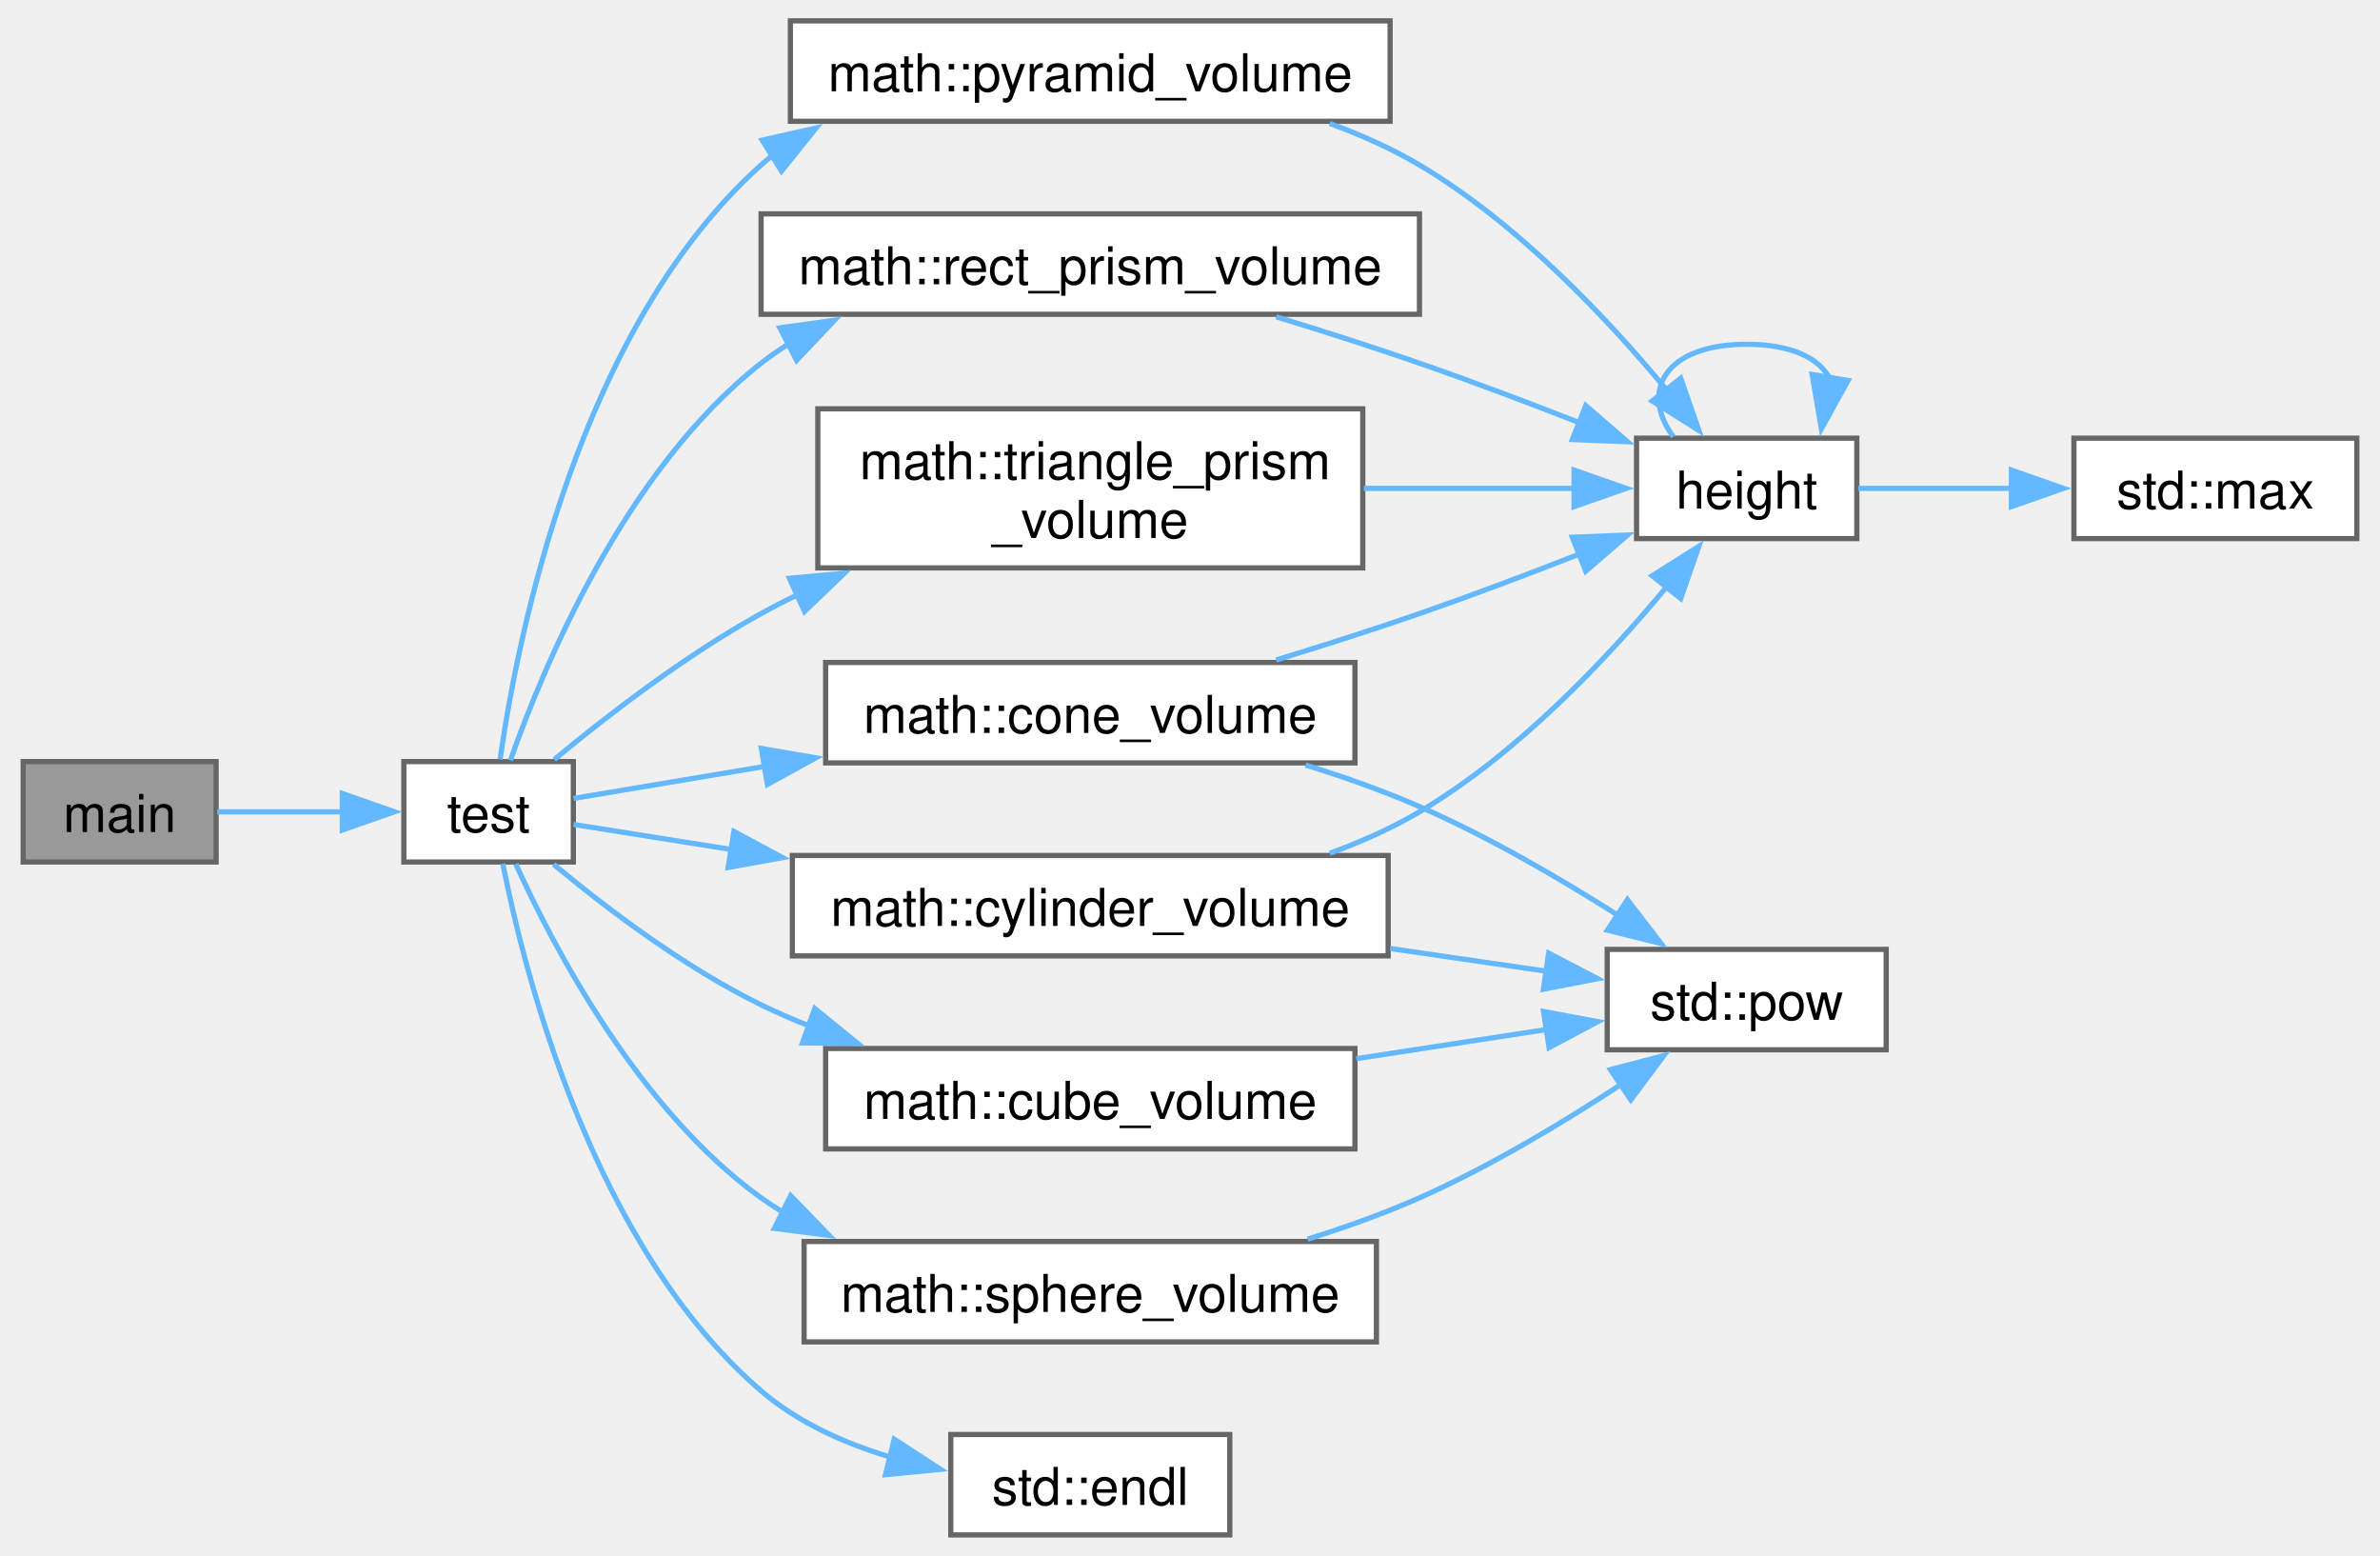
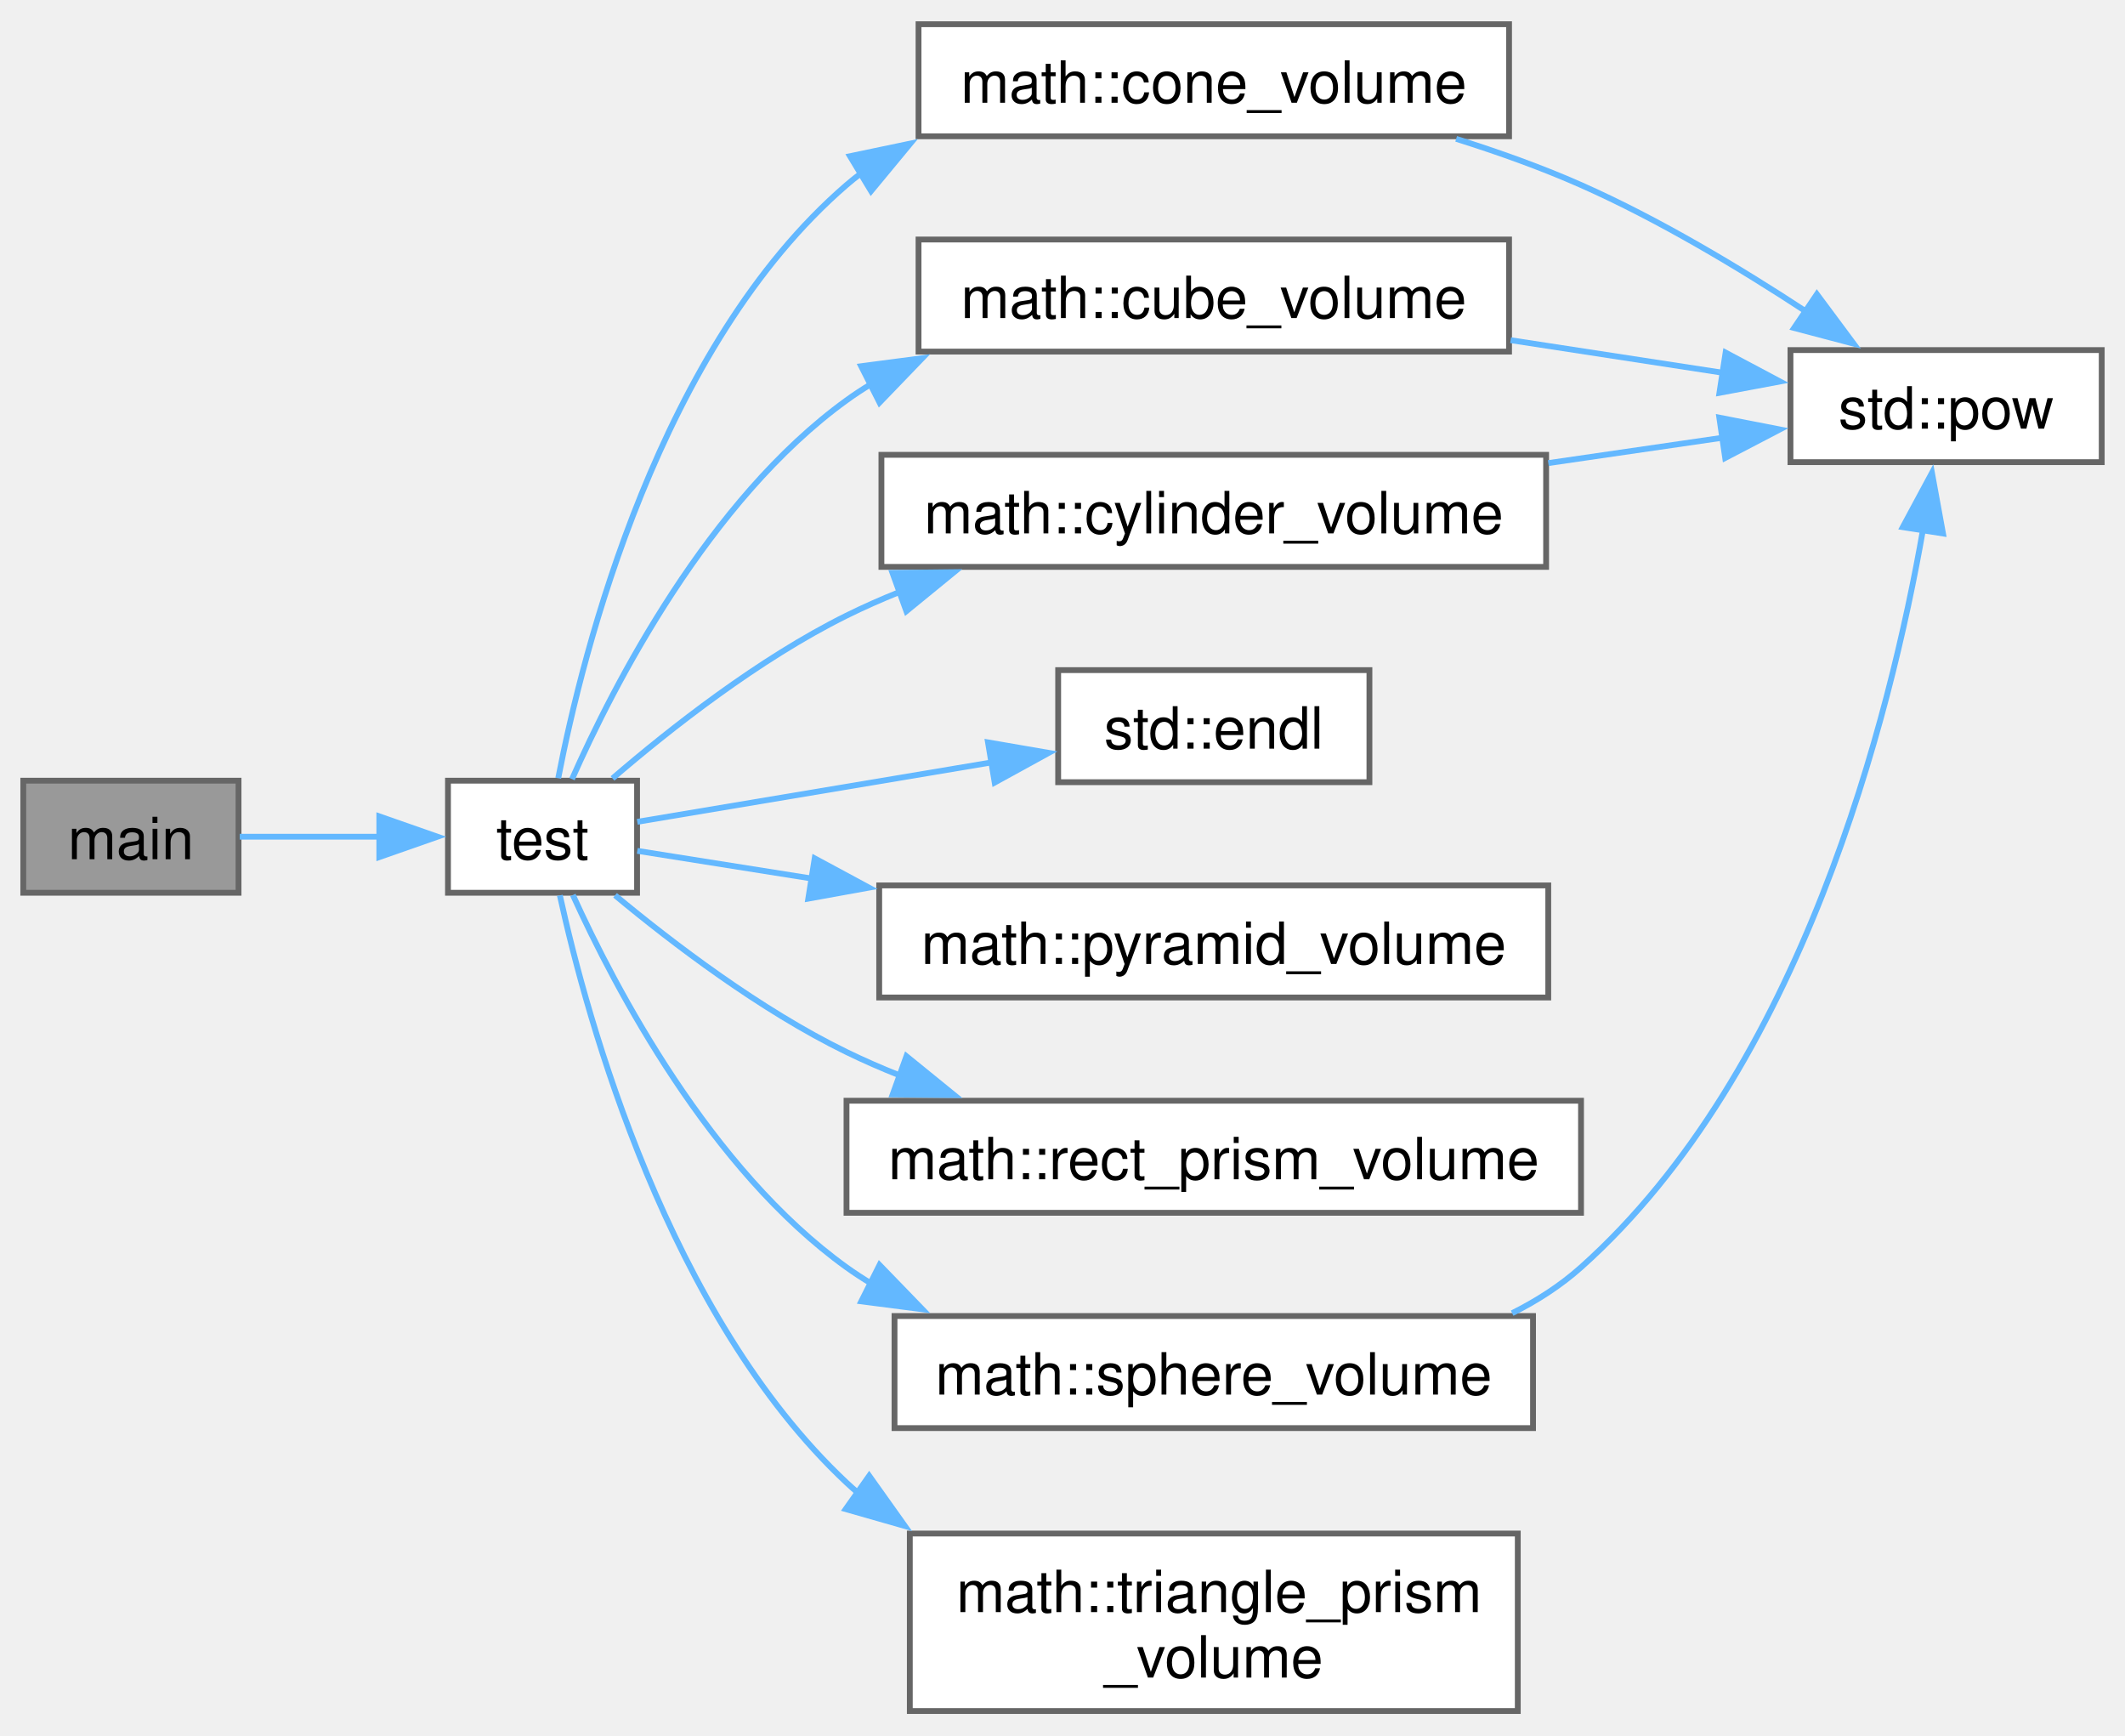
- <svg xmlns="http://www.w3.org/2000/svg" xmlns:xlink="http://www.w3.org/1999/xlink" width="456pt" height="298pt" viewBox="0.00 0.00 455.50 298.25">
-   <g id="graph0" class="graph" transform="scale(1 1) rotate(0) translate(4 294.25)">
+ <svg xmlns="http://www.w3.org/2000/svg" xmlns:xlink="http://www.w3.org/1999/xlink" width="365pt" height="298pt" viewBox="0.00 0.00 365.25 297.88">
+   <g id="graph0" class="graph" transform="scale(1 1) rotate(0) translate(4 293.88)">
    <g id="Node000001" class="node">
      <g id="a_Node000001">
        <a xlink:title="Main function.">
-           <polygon fill="#999999" stroke="#666666" points="37,-148.25 0,-148.25 0,-129 37,-129 37,-148.25" />
-           <text text-anchor="middle" x="18.5" y="-134.75" font-family="Helvetica,sans-Serif" font-size="10.00">main</text>
+           <polygon fill="#999999" stroke="#666666" points="37,-159.88 0,-159.88 0,-140.62 37,-140.62 37,-159.88" />
+           <text text-anchor="middle" x="18.5" y="-146.38" font-family="Helvetica,sans-Serif" font-size="10.00">main</text>
        </a>
      </g>
    </g>
    <g id="Node000002" class="node">
      <g id="a_Node000002">
        <a xlink:href="../../da/d39/volume_8cpp.html#aa8dca7b867074164d5f45b0f3851269d" target="_top" xlink:title="Self-test implementations.">
-           <polygon fill="white" stroke="#666666" points="105.5,-148.25 73,-148.25 73,-129 105.5,-129 105.5,-148.25" />
-           <text text-anchor="middle" x="89.25" y="-134.75" font-family="Helvetica,sans-Serif" font-size="10.00">test</text>
+           <polygon fill="white" stroke="#666666" points="105.5,-159.88 73,-159.88 73,-140.62 105.5,-140.62 105.5,-159.88" />
+           <text text-anchor="middle" x="89.25" y="-146.38" font-family="Helvetica,sans-Serif" font-size="10.00">test</text>
        </a>
      </g>
    </g>
    <g id="edge1_Node000001_Node000002" class="edge">
      <g id="a_edge1_Node000001_Node000002">
        <a xlink:title=" ">
-           <path fill="none" stroke="#63b8ff" d="M37.2,-138.62C44.58,-138.62 53.31,-138.62 61.45,-138.62" />
-           <polygon fill="#63b8ff" stroke="#63b8ff" points="61.2,-142.13 71.2,-138.63 61.2,-135.13 61.2,-142.13" />
+           <path fill="none" stroke="#63b8ff" d="M37.2,-150.25C44.58,-150.25 53.31,-150.25 61.45,-150.25" />
+           <polygon fill="#63b8ff" stroke="#63b8ff" points="61.2,-153.75 71.2,-150.25 61.2,-146.75 61.2,-153.75" />
        </a>
      </g>
    </g>
    <g id="Node000003" class="node">
      <g id="a_Node000003">
        <a xlink:href="../../dd/d47/namespacemath.html#a3fe35440c27758ecc2287e08217d63a7" target="_top" xlink:title="The volume of a cone">
-           <polygon fill="white" stroke="#666666" points="255.38,-167.25 153.88,-167.25 153.88,-148 255.38,-148 255.38,-167.25" />
-           <text text-anchor="middle" x="204.62" y="-153.75" font-family="Helvetica,sans-Serif" font-size="10.00">math::cone_volume</text>
+           <polygon fill="white" stroke="#666666" points="255.38,-289.88 153.88,-289.88 153.88,-270.62 255.38,-270.62 255.38,-289.88" />
+           <text text-anchor="middle" x="204.62" y="-276.38" font-family="Helvetica,sans-Serif" font-size="10.00">math::cone_volume</text>
        </a>
      </g>
    </g>
    <g id="edge2_Node000002_Node000003" class="edge">
      <g id="a_edge2_Node000002_Node000003">
        <a xlink:title=" ">
-           <path fill="none" stroke="#63b8ff" d="M105.54,-141.19C115.32,-142.83 128.71,-145.07 142.45,-147.37" />
-           <polygon fill="#63b8ff" stroke="#63b8ff" points="141.55,-150.77 151.99,-148.97 142.71,-143.87 141.55,-150.77" />
+           <path fill="none" stroke="#63b8ff" d="M91.95,-160.3C96.18,-182.19 109.28,-234.45 141.5,-262.25 142.3,-262.94 143.12,-263.6 143.97,-264.24" />
+           <polygon fill="#63b8ff" stroke="#63b8ff" points="142.1,-267.2 152.47,-269.37 145.72,-261.21 142.1,-267.2" />
+         </a>
+       </g>
+     </g>
+     <g id="Node000005" class="node">
+       <g id="a_Node000005">
+         <a xlink:href="../../dd/d47/namespacemath.html#ae413098478fa38acaac887b7654f0725" target="_top" xlink:title="The volume of a cube">
+           <polygon fill="white" stroke="#666666" points="255.38,-252.88 153.88,-252.88 153.88,-233.62 255.38,-233.62 255.38,-252.88" />
+           <text text-anchor="middle" x="204.62" y="-239.38" font-family="Helvetica,sans-Serif" font-size="10.00">math::cube_volume</text>
+         </a>
+       </g>
+     </g>
+     <g id="edge4_Node000002_Node000005" class="edge">
+       <g id="a_edge4_Node000002_Node000005">
+         <a xlink:title=" ">
+           <path fill="none" stroke="#63b8ff" d="M94.32,-160.15C101.45,-176.25 117.74,-208.05 141.5,-225.25 142.86,-226.24 144.28,-227.17 145.74,-228.05" />
+           <polygon fill="#63b8ff" stroke="#63b8ff" points="144.02,-231.11 154.53,-232.49 147.18,-224.86 144.02,-231.11" />
+         </a>
+       </g>
+     </g>
+     <g id="Node000006" class="node">
+       <g id="a_Node000006">
+         <a xlink:href="../../dd/d47/namespacemath.html#abde24398be43538c62e4a496968e60ca" target="_top" xlink:title="The volume of a cylinder">
+           <polygon fill="white" stroke="#666666" points="261.75,-215.88 147.5,-215.88 147.5,-196.62 261.75,-196.62 261.75,-215.88" />
+           <text text-anchor="middle" x="204.62" y="-202.38" font-family="Helvetica,sans-Serif" font-size="10.00">math::cylinder_volume</text>
+         </a>
+       </g>
+     </g>
+     <g id="edge6_Node000002_Node000006" class="edge">
+       <g id="a_edge6_Node000002_Node000006">
+         <a xlink:title=" ">
+           <path fill="none" stroke="#63b8ff" d="M101.28,-160.27C111.17,-168.78 126.41,-180.78 141.5,-188.25 144.42,-189.7 147.49,-191.05 150.61,-192.31" />
+           <polygon fill="#63b8ff" stroke="#63b8ff" points="149.4,-195.59 159.99,-195.71 151.79,-189.01 149.4,-195.59" />
        </a>
      </g>
    </g>
    <g id="Node000007" class="node">
      <g id="a_Node000007">
-         <a xlink:href="../../dd/d47/namespacemath.html#ae413098478fa38acaac887b7654f0725" target="_top" xlink:title="The volume of a cube">
-           <polygon fill="white" stroke="#666666" points="255.38,-93.25 153.88,-93.25 153.88,-74 255.38,-74 255.38,-93.25" />
-           <text text-anchor="middle" x="204.62" y="-79.75" font-family="Helvetica,sans-Serif" font-size="10.00">math::cube_volume</text>
+         <a target="_blank" xlink:href="http://en.cppreference.com/w/cpp/io/manip/endl.html#" xlink:title=" ">
+           <polygon fill="white" stroke="#666666" points="231.38,-178.88 177.88,-178.88 177.88,-159.62 231.38,-159.62 231.38,-178.88" />
+           <text text-anchor="middle" x="204.62" y="-165.38" font-family="Helvetica,sans-Serif" font-size="10.00">std::endl</text>
        </a>
      </g>
    </g>
-     <g id="edge7_Node000002_Node000007" class="edge">
-       <g id="a_edge7_Node000002_Node000007">
+     <g id="edge8_Node000002_Node000007" class="edge">
+       <g id="a_edge8_Node000002_Node000007">
        <a xlink:title=" ">
-           <path fill="none" stroke="#63b8ff" d="M101.72,-128.56C111.65,-120.3 126.7,-108.84 141.5,-101.62 144.43,-100.19 147.5,-98.86 150.64,-97.61" />
-           <polygon fill="#63b8ff" stroke="#63b8ff" points="151.8,-100.91 160.02,-94.23 149.43,-94.32 151.8,-100.91" />
+           <path fill="none" stroke="#63b8ff" d="M105.54,-152.81C121.07,-155.42 145.72,-159.55 166.43,-163.02" />
+           <polygon fill="#63b8ff" stroke="#63b8ff" points="165.82,-166.46 176.26,-164.66 166.97,-159.56 165.82,-166.46" />
        </a>
      </g>
    </g>
    <g id="Node000008" class="node">
      <g id="a_Node000008">
-         <a xlink:href="../../dd/d47/namespacemath.html#abde24398be43538c62e4a496968e60ca" target="_top" xlink:title="The volume of a cylinder">
-           <polygon fill="white" stroke="#666666" points="261.75,-130.25 147.5,-130.25 147.5,-111 261.75,-111 261.75,-130.25" />
-           <text text-anchor="middle" x="204.62" y="-116.75" font-family="Helvetica,sans-Serif" font-size="10.00">math::cylinder_volume</text>
+         <a xlink:href="../../dd/d47/namespacemath.html#a94db02b3c9e55a69ac1696f30e2f761c" target="_top" xlink:title="The volume of a pyramid">
+           <polygon fill="white" stroke="#666666" points="262.12,-141.88 147.12,-141.88 147.12,-122.62 262.12,-122.62 262.12,-141.88" />
+           <text text-anchor="middle" x="204.62" y="-128.38" font-family="Helvetica,sans-Serif" font-size="10.00">math::pyramid_volume</text>
        </a>
      </g>
    </g>
    <g id="edge9_Node000002_Node000008" class="edge">
      <g id="a_edge9_Node000002_Node000008">
        <a xlink:title=" ">
-           <path fill="none" stroke="#63b8ff" d="M105.54,-136.2C113.78,-134.89 124.6,-133.17 136.03,-131.36" />
-           <polygon fill="#63b8ff" stroke="#63b8ff" points="136.29,-134.86 145.61,-129.84 135.19,-127.95 136.29,-134.86" />
+           <path fill="none" stroke="#63b8ff" d="M105.54,-147.82C113.65,-146.53 124.26,-144.85 135.49,-143.07" />
+           <polygon fill="#63b8ff" stroke="#63b8ff" points="136.03,-146.53 145.36,-141.5 134.93,-139.61 136.03,-146.53" />
        </a>
      </g>
    </g>
    <g id="Node000009" class="node">
      <g id="a_Node000009">
-         <a target="_blank" xlink:href="http://en.cppreference.com/w/cpp/io/manip/endl.html#" xlink:title=" ">
-           <polygon fill="white" stroke="#666666" points="231.38,-19.25 177.88,-19.25 177.88,0 231.38,0 231.38,-19.25" />
-           <text text-anchor="middle" x="204.62" y="-5.75" font-family="Helvetica,sans-Serif" font-size="10.00">std::endl</text>
+         <a xlink:href="../../dd/d47/namespacemath.html#a3fdc74c24697ec5bb5c3698c96117c12" target="_top" xlink:title="The volume of a rectangular prism.">
+           <polygon fill="white" stroke="#666666" points="267.75,-104.88 141.5,-104.88 141.5,-85.62 267.75,-85.62 267.75,-104.88" />
+           <text text-anchor="middle" x="204.62" y="-91.38" font-family="Helvetica,sans-Serif" font-size="10.00">math::rect_prism_volume</text>
        </a>
      </g>
    </g>
-     <g id="edge12_Node000002_Node000009" class="edge">
-       <g id="a_edge12_Node000002_Node000009">
+     <g id="edge10_Node000002_Node000009" class="edge">
+       <g id="a_edge10_Node000002_Node000009">
        <a xlink:title=" ">
-           <path fill="none" stroke="#63b8ff" d="M91.98,-128.66C96.27,-106.96 109.47,-55.16 141.5,-27.62 148.5,-21.6 157.42,-17.59 166.3,-14.92" />
-           <polygon fill="#63b8ff" stroke="#63b8ff" points="167.03,-18.35 175.91,-12.57 165.36,-11.55 167.03,-18.35" />
+           <path fill="none" stroke="#63b8ff" d="M101.72,-140.18C111.65,-131.93 126.7,-120.46 141.5,-113.25 144.43,-111.82 147.5,-110.48 150.64,-109.23" />
+           <polygon fill="#63b8ff" stroke="#63b8ff" points="151.8,-112.53 160.02,-105.85 149.43,-105.95 151.8,-112.53" />
        </a>
      </g>
    </g>
    <g id="Node000010" class="node">
      <g id="a_Node000010">
-         <a xlink:href="../../dd/d47/namespacemath.html#a94db02b3c9e55a69ac1696f30e2f761c" target="_top" xlink:title="The volume of a pyramid">
-           <polygon fill="white" stroke="#666666" points="262.12,-290.25 147.12,-290.25 147.12,-271 262.12,-271 262.12,-290.25" />
-           <text text-anchor="middle" x="204.62" y="-276.75" font-family="Helvetica,sans-Serif" font-size="10.00">math::pyramid_volume</text>
+         <a xlink:href="../../dd/d47/namespacemath.html#a34d66a77c19ce9b8b3a3d14352b34551" target="_top" xlink:title="The volume of a sphere">
+           <polygon fill="white" stroke="#666666" points="259.5,-67.88 149.75,-67.88 149.75,-48.62 259.5,-48.62 259.5,-67.88" />
+           <text text-anchor="middle" x="204.62" y="-54.38" font-family="Helvetica,sans-Serif" font-size="10.00">math::sphere_volume</text>
        </a>
      </g>
    </g>
-     <g id="edge13_Node000002_Node000010" class="edge">
-       <g id="a_edge13_Node000002_Node000010">
+     <g id="edge11_Node000002_Node000010" class="edge">
+       <g id="a_edge11_Node000002_Node000010">
        <a xlink:title=" ">
-           <path fill="none" stroke="#63b8ff" d="M91.45,-148.66C94.8,-172.18 106.45,-231.23 141.5,-262.62 142.27,-263.31 143.06,-263.98 143.88,-264.61" />
-           <polygon fill="#63b8ff" stroke="#63b8ff" points="141.71,-267.39 152.05,-269.71 145.42,-261.45 141.71,-267.39" />
+           <path fill="none" stroke="#63b8ff" d="M94.47,-140.23C101.72,-124.26 118.03,-93.13 141.5,-76.25 142.87,-75.27 144.29,-74.34 145.75,-73.46" />
+           <polygon fill="#63b8ff" stroke="#63b8ff" points="147.18,-76.65 154.55,-69.04 144.04,-70.4 147.18,-76.65" />
        </a>
      </g>
    </g>
    <g id="Node000011" class="node">
      <g id="a_Node000011">
-         <a xlink:href="../../dd/d47/namespacemath.html#a3fdc74c24697ec5bb5c3698c96117c12" target="_top" xlink:title="The volume of a rectangular prism.">
-           <polygon fill="white" stroke="#666666" points="267.75,-253.25 141.5,-253.25 141.5,-234 267.75,-234 267.75,-253.25" />
-           <text text-anchor="middle" x="204.62" y="-239.75" font-family="Helvetica,sans-Serif" font-size="10.00">math::rect_prism_volume</text>
+         <a xlink:href="../../dd/d47/namespacemath.html#a2d704a7b72a6b2db8b76c8581b577b2c" target="_top" xlink:title="The volume of a triangular prism.">
+           <polygon fill="white" stroke="#666666" points="256.88,-30.5 152.38,-30.5 152.38,0 256.88,0 256.88,-30.5" />
+           <text text-anchor="start" x="160.38" y="-17" font-family="Helvetica,sans-Serif" font-size="10.00">math::triangle_prism</text>
+           <text text-anchor="middle" x="204.62" y="-5.75" font-family="Helvetica,sans-Serif" font-size="10.00">_volume</text>
        </a>
      </g>
    </g>
-     <g id="edge15_Node000002_Node000011" class="edge">
-       <g id="a_edge15_Node000002_Node000011">
+     <g id="edge13_Node000002_Node000011" class="edge">
+       <g id="a_edge13_Node000002_Node000011">
        <a xlink:title=" ">
-           <path fill="none" stroke="#63b8ff" d="M93.43,-148.48C99.71,-166.35 115.38,-204.14 141.5,-224.62 143.23,-225.98 145.06,-227.24 146.96,-228.41" />
-           <polygon fill="#63b8ff" stroke="#63b8ff" points="145.1,-231.4 155.59,-232.86 148.31,-225.17 145.1,-231.4" />
-         </a>
-       </g>
-     </g>
-     <g id="Node000012" class="node">
-       <g id="a_Node000012">
-         <a xlink:href="../../dd/d47/namespacemath.html#a34d66a77c19ce9b8b3a3d14352b34551" target="_top" xlink:title="The volume of a sphere">
-           <polygon fill="white" stroke="#666666" points="259.5,-56.25 149.75,-56.25 149.75,-37 259.5,-37 259.5,-56.25" />
-           <text text-anchor="middle" x="204.62" y="-42.75" font-family="Helvetica,sans-Serif" font-size="10.00">math::sphere_volume</text>
-         </a>
-       </g>
-     </g>
-     <g id="edge17_Node000002_Node000012" class="edge">
-       <g id="a_edge17_Node000002_Node000012">
-         <a xlink:title=" ">
-           <path fill="none" stroke="#63b8ff" d="M94.47,-128.6C101.72,-112.63 118.03,-81.51 141.5,-64.62 142.87,-63.64 144.29,-62.71 145.75,-61.83" />
-           <polygon fill="#63b8ff" stroke="#63b8ff" points="147.18,-65.03 154.55,-57.41 144.04,-58.77 147.18,-65.03" />
-         </a>
-       </g>
-     </g>
-     <g id="Node000013" class="node">
-       <g id="a_Node000013">
-         <a xlink:href="../../dd/d47/namespacemath.html#a2d704a7b72a6b2db8b76c8581b577b2c" target="_top" xlink:title="The volume of a triangular prism.">
-           <polygon fill="white" stroke="#666666" points="256.88,-215.88 152.38,-215.88 152.38,-185.38 256.88,-185.38 256.88,-215.88" />
-           <text text-anchor="start" x="160.38" y="-202.38" font-family="Helvetica,sans-Serif" font-size="10.00">math::triangle_prism</text>
-           <text text-anchor="middle" x="204.62" y="-191.12" font-family="Helvetica,sans-Serif" font-size="10.00">_volume</text>
-         </a>
-       </g>
-     </g>
-     <g id="edge19_Node000002_Node000013" class="edge">
-       <g id="a_edge19_Node000002_Node000013">
-         <a xlink:title=" ">
-           <path fill="none" stroke="#63b8ff" d="M101.85,-148.65C111.85,-156.94 126.95,-168.61 141.5,-176.62 143.81,-177.9 146.2,-179.13 148.63,-180.32" />
-           <polygon fill="#63b8ff" stroke="#63b8ff" points="146.92,-183.39 157.47,-184.37 149.83,-177.02 146.92,-183.39" />
+           <path fill="none" stroke="#63b8ff" d="M92.23,-140.17C96.95,-118.68 110.85,-68 141.5,-39.25 142.13,-38.66 142.78,-38.08 143.44,-37.51" />
+           <polygon fill="#63b8ff" stroke="#63b8ff" points="145.4,-40.42 151.54,-31.79 141.36,-34.7 145.4,-40.42" />
        </a>
      </g>
    </g>
    <g id="Node000004" class="node">
      <g id="a_Node000004">
-         <a xlink:href="../../d8/dee/avltree_8cpp.html#ae4a66d8b0c2b0d626aea45977e358c83" target="_top" xlink:title=" ">
-           <polygon fill="white" stroke="#666666" points="351.62,-210.25 309.38,-210.25 309.38,-191 351.62,-191 351.62,-210.25" />
-           <text text-anchor="middle" x="330.5" y="-196.75" font-family="Helvetica,sans-Serif" font-size="10.00">height</text>
+         <a target="_blank" xlink:href="http://en.cppreference.com/w/cpp/numeric/math/pow.html#" xlink:title=" ">
+           <polygon fill="white" stroke="#666666" points="357.25,-233.88 303.75,-233.88 303.75,-214.62 357.25,-214.62 357.25,-233.88" />
+           <text text-anchor="middle" x="330.5" y="-220.38" font-family="Helvetica,sans-Serif" font-size="10.00">std::pow</text>
        </a>
      </g>
    </g>
    <g id="edge3_Node000003_Node000004" class="edge">
      <g id="a_edge3_Node000003_Node000004">
        <a xlink:title=" ">
-           <path fill="none" stroke="#63b8ff" d="M240.28,-167.73C249.27,-170.48 258.91,-173.56 267.75,-176.62 277.86,-180.13 288.77,-184.25 298.57,-188.09" />
-           <polygon fill="#63b8ff" stroke="#63b8ff" points="297.06,-191.26 307.65,-191.68 299.64,-184.75 297.06,-191.26" />
+           <path fill="none" stroke="#63b8ff" d="M246.29,-270.18C253.56,-267.9 260.97,-265.25 267.75,-262.25 281.14,-256.32 295.12,-247.93 306.38,-240.54" />
+           <polygon fill="#63b8ff" stroke="#63b8ff" points="308.29,-243.48 314.61,-234.98 304.37,-237.68 308.29,-243.48" />
        </a>
      </g>
    </g>
-     <g id="Node000006" class="node">
-       <g id="a_Node000006">
-         <a target="_blank" xlink:href="http://en.cppreference.com/w/cpp/numeric/math/pow.html#" xlink:title=" ">
-           <polygon fill="white" stroke="#666666" points="357.25,-112.25 303.75,-112.25 303.75,-93 357.25,-93 357.25,-112.25" />
-           <text text-anchor="middle" x="330.5" y="-98.75" font-family="Helvetica,sans-Serif" font-size="10.00">std::pow</text>
+     <g id="edge5_Node000005_Node000004" class="edge">
+       <g id="a_edge5_Node000005_Node000004">
+         <a xlink:title=" ">
+           <path fill="none" stroke="#63b8ff" d="M255.65,-235.58C267.81,-233.71 280.61,-231.75 292.07,-229.99" />
+           <polygon fill="#63b8ff" stroke="#63b8ff" points="292.6,-233.45 301.95,-228.48 291.54,-226.53 292.6,-233.45" />
        </a>
      </g>
    </g>
-     <g id="edge6_Node000003_Node000006" class="edge">
-       <g id="a_edge6_Node000003_Node000006">
+     <g id="edge7_Node000006_Node000004" class="edge">
+       <g id="a_edge7_Node000006_Node000004">
        <a xlink:title=" ">
-           <path fill="none" stroke="#63b8ff" d="M245.93,-147.59C253.31,-145.3 260.85,-142.63 267.75,-139.62 280.91,-133.89 294.69,-125.86 305.88,-118.74" />
-           <polygon fill="#63b8ff" stroke="#63b8ff" points="307.62,-121.78 314.08,-113.38 303.79,-115.92 307.62,-121.78" />
+           <path fill="none" stroke="#63b8ff" d="M262.13,-214.46C272.26,-215.93 282.6,-217.44 292.03,-218.81" />
+           <polygon fill="#63b8ff" stroke="#63b8ff" points="291.52,-222.27 301.92,-220.24 292.53,-215.34 291.52,-222.27" />
        </a>
      </g>
    </g>
-     <g id="edge4_Node000004_Node000004" class="edge">
-       <g id="a_edge4_Node000004_Node000004">
+     <g id="edge12_Node000010_Node000004" class="edge">
+       <g id="a_edge12_Node000010_Node000004">
        <a xlink:title=" ">
-           <path fill="none" stroke="#63b8ff" d="M316.43,-210.54C310.01,-219.15 314.7,-228.25 330.5,-228.25 339.14,-228.25 344.46,-225.53 346.45,-221.65" />
-           <polygon fill="#63b8ff" stroke="#63b8ff" points="349.94,-221.31 344.82,-212.03 343.04,-222.47 349.94,-221.31" />
-         </a>
-       </g>
-     </g>
-     <g id="Node000005" class="node">
-       <g id="a_Node000005">
-         <a target="_blank" xlink:href="http://en.cppreference.com/w/cpp/algorithm/max.html#" xlink:title=" ">
-           <polygon fill="white" stroke="#666666" points="447.5,-210.25 393.25,-210.25 393.25,-191 447.5,-191 447.5,-210.25" />
-           <text text-anchor="middle" x="420.38" y="-196.75" font-family="Helvetica,sans-Serif" font-size="10.00">std::max</text>
-         </a>
-       </g>
-     </g>
-     <g id="edge5_Node000004_Node000005" class="edge">
-       <g id="a_edge5_Node000004_Node000005">
-         <a xlink:title=" ">
-           <path fill="none" stroke="#63b8ff" d="M351.88,-200.62C360.72,-200.62 371.37,-200.62 381.57,-200.62" />
-           <polygon fill="#63b8ff" stroke="#63b8ff" points="381.26,-204.13 391.26,-200.63 381.26,-197.13 381.26,-204.13" />
-         </a>
-       </g>
-     </g>
-     <g id="edge8_Node000007_Node000006" class="edge">
-       <g id="a_edge8_Node000007_Node000006">
-         <a xlink:title=" ">
-           <path fill="none" stroke="#63b8ff" d="M255.65,-91.3C267.81,-93.16 280.61,-95.13 292.07,-96.88" />
-           <polygon fill="#63b8ff" stroke="#63b8ff" points="291.54,-100.34 301.95,-98.4 292.6,-93.42 291.54,-100.34" />
-         </a>
-       </g>
-     </g>
-     <g id="edge10_Node000008_Node000004" class="edge">
-       <g id="a_edge10_Node000008_Node000004">
-         <a xlink:title=" ">
-           <path fill="none" stroke="#63b8ff" d="M250.55,-130.67C256.54,-132.85 262.44,-135.48 267.75,-138.62 286.65,-149.82 303.91,-168.16 315.34,-181.99" />
-           <polygon fill="#63b8ff" stroke="#63b8ff" points="312.37,-183.87 321.33,-189.52 317.85,-179.51 312.37,-183.87" />
-         </a>
-       </g>
-     </g>
-     <g id="edge11_Node000008_Node000006" class="edge">
-       <g id="a_edge11_Node000008_Node000006">
-         <a xlink:title=" ">
-           <path fill="none" stroke="#63b8ff" d="M262.13,-112.42C272.26,-110.94 282.6,-109.44 292.03,-108.07" />
-           <polygon fill="#63b8ff" stroke="#63b8ff" points="292.53,-111.53 301.92,-106.63 291.52,-104.61 292.53,-111.53" />
-         </a>
-       </g>
-     </g>
-     <g id="edge14_Node000010_Node000004" class="edge">
-       <g id="a_edge14_Node000010_Node000004">
-         <a xlink:title=" ">
-           <path fill="none" stroke="#63b8ff" d="M250.55,-270.58C256.54,-268.4 262.44,-265.77 267.75,-262.62 286.65,-251.43 303.91,-233.09 315.34,-219.26" />
-           <polygon fill="#63b8ff" stroke="#63b8ff" points="317.85,-221.74 321.33,-211.73 312.37,-217.38 317.85,-221.74" />
-         </a>
-       </g>
-     </g>
-     <g id="edge16_Node000011_Node000004" class="edge">
-       <g id="a_edge16_Node000011_Node000004">
-         <a xlink:title=" ">
-           <path fill="none" stroke="#63b8ff" d="M240.28,-233.52C249.27,-230.77 258.91,-227.69 267.75,-224.62 277.86,-221.12 288.77,-217 298.57,-213.16" />
-           <polygon fill="#63b8ff" stroke="#63b8ff" points="299.64,-216.5 307.65,-209.57 297.06,-209.99 299.64,-216.5" />
-         </a>
-       </g>
-     </g>
-     <g id="edge18_Node000012_Node000006" class="edge">
-       <g id="a_edge18_Node000012_Node000006">
-         <a xlink:title=" ">
-           <path fill="none" stroke="#63b8ff" d="M246.29,-56.69C253.56,-58.97 260.97,-61.62 267.75,-64.62 281.14,-70.56 295.12,-78.95 306.38,-86.34" />
-           <polygon fill="#63b8ff" stroke="#63b8ff" points="304.37,-89.2 314.61,-91.89 308.29,-83.4 304.37,-89.2" />
-         </a>
-       </g>
-     </g>
-     <g id="edge20_Node000013_Node000004" class="edge">
-       <g id="a_edge20_Node000013_Node000004">
-         <a xlink:title=" ">
-           <path fill="none" stroke="#63b8ff" d="M257.08,-200.62C270.74,-200.62 285.1,-200.62 297.4,-200.62" />
-           <polygon fill="#63b8ff" stroke="#63b8ff" points="297.4,-204.13 307.4,-200.63 297.4,-197.13 297.4,-204.13" />
+           <path fill="none" stroke="#63b8ff" d="M255.91,-68.37C260.2,-70.51 264.23,-73.11 267.75,-76.25 305.7,-110.13 320.94,-171.06 326.55,-203.15" />
+           <polygon fill="#63b8ff" stroke="#63b8ff" points="323.05,-203.45 328.07,-212.78 329.97,-202.36 323.05,-203.45" />
        </a>
      </g>
    </g>
  </g>
</svg>
